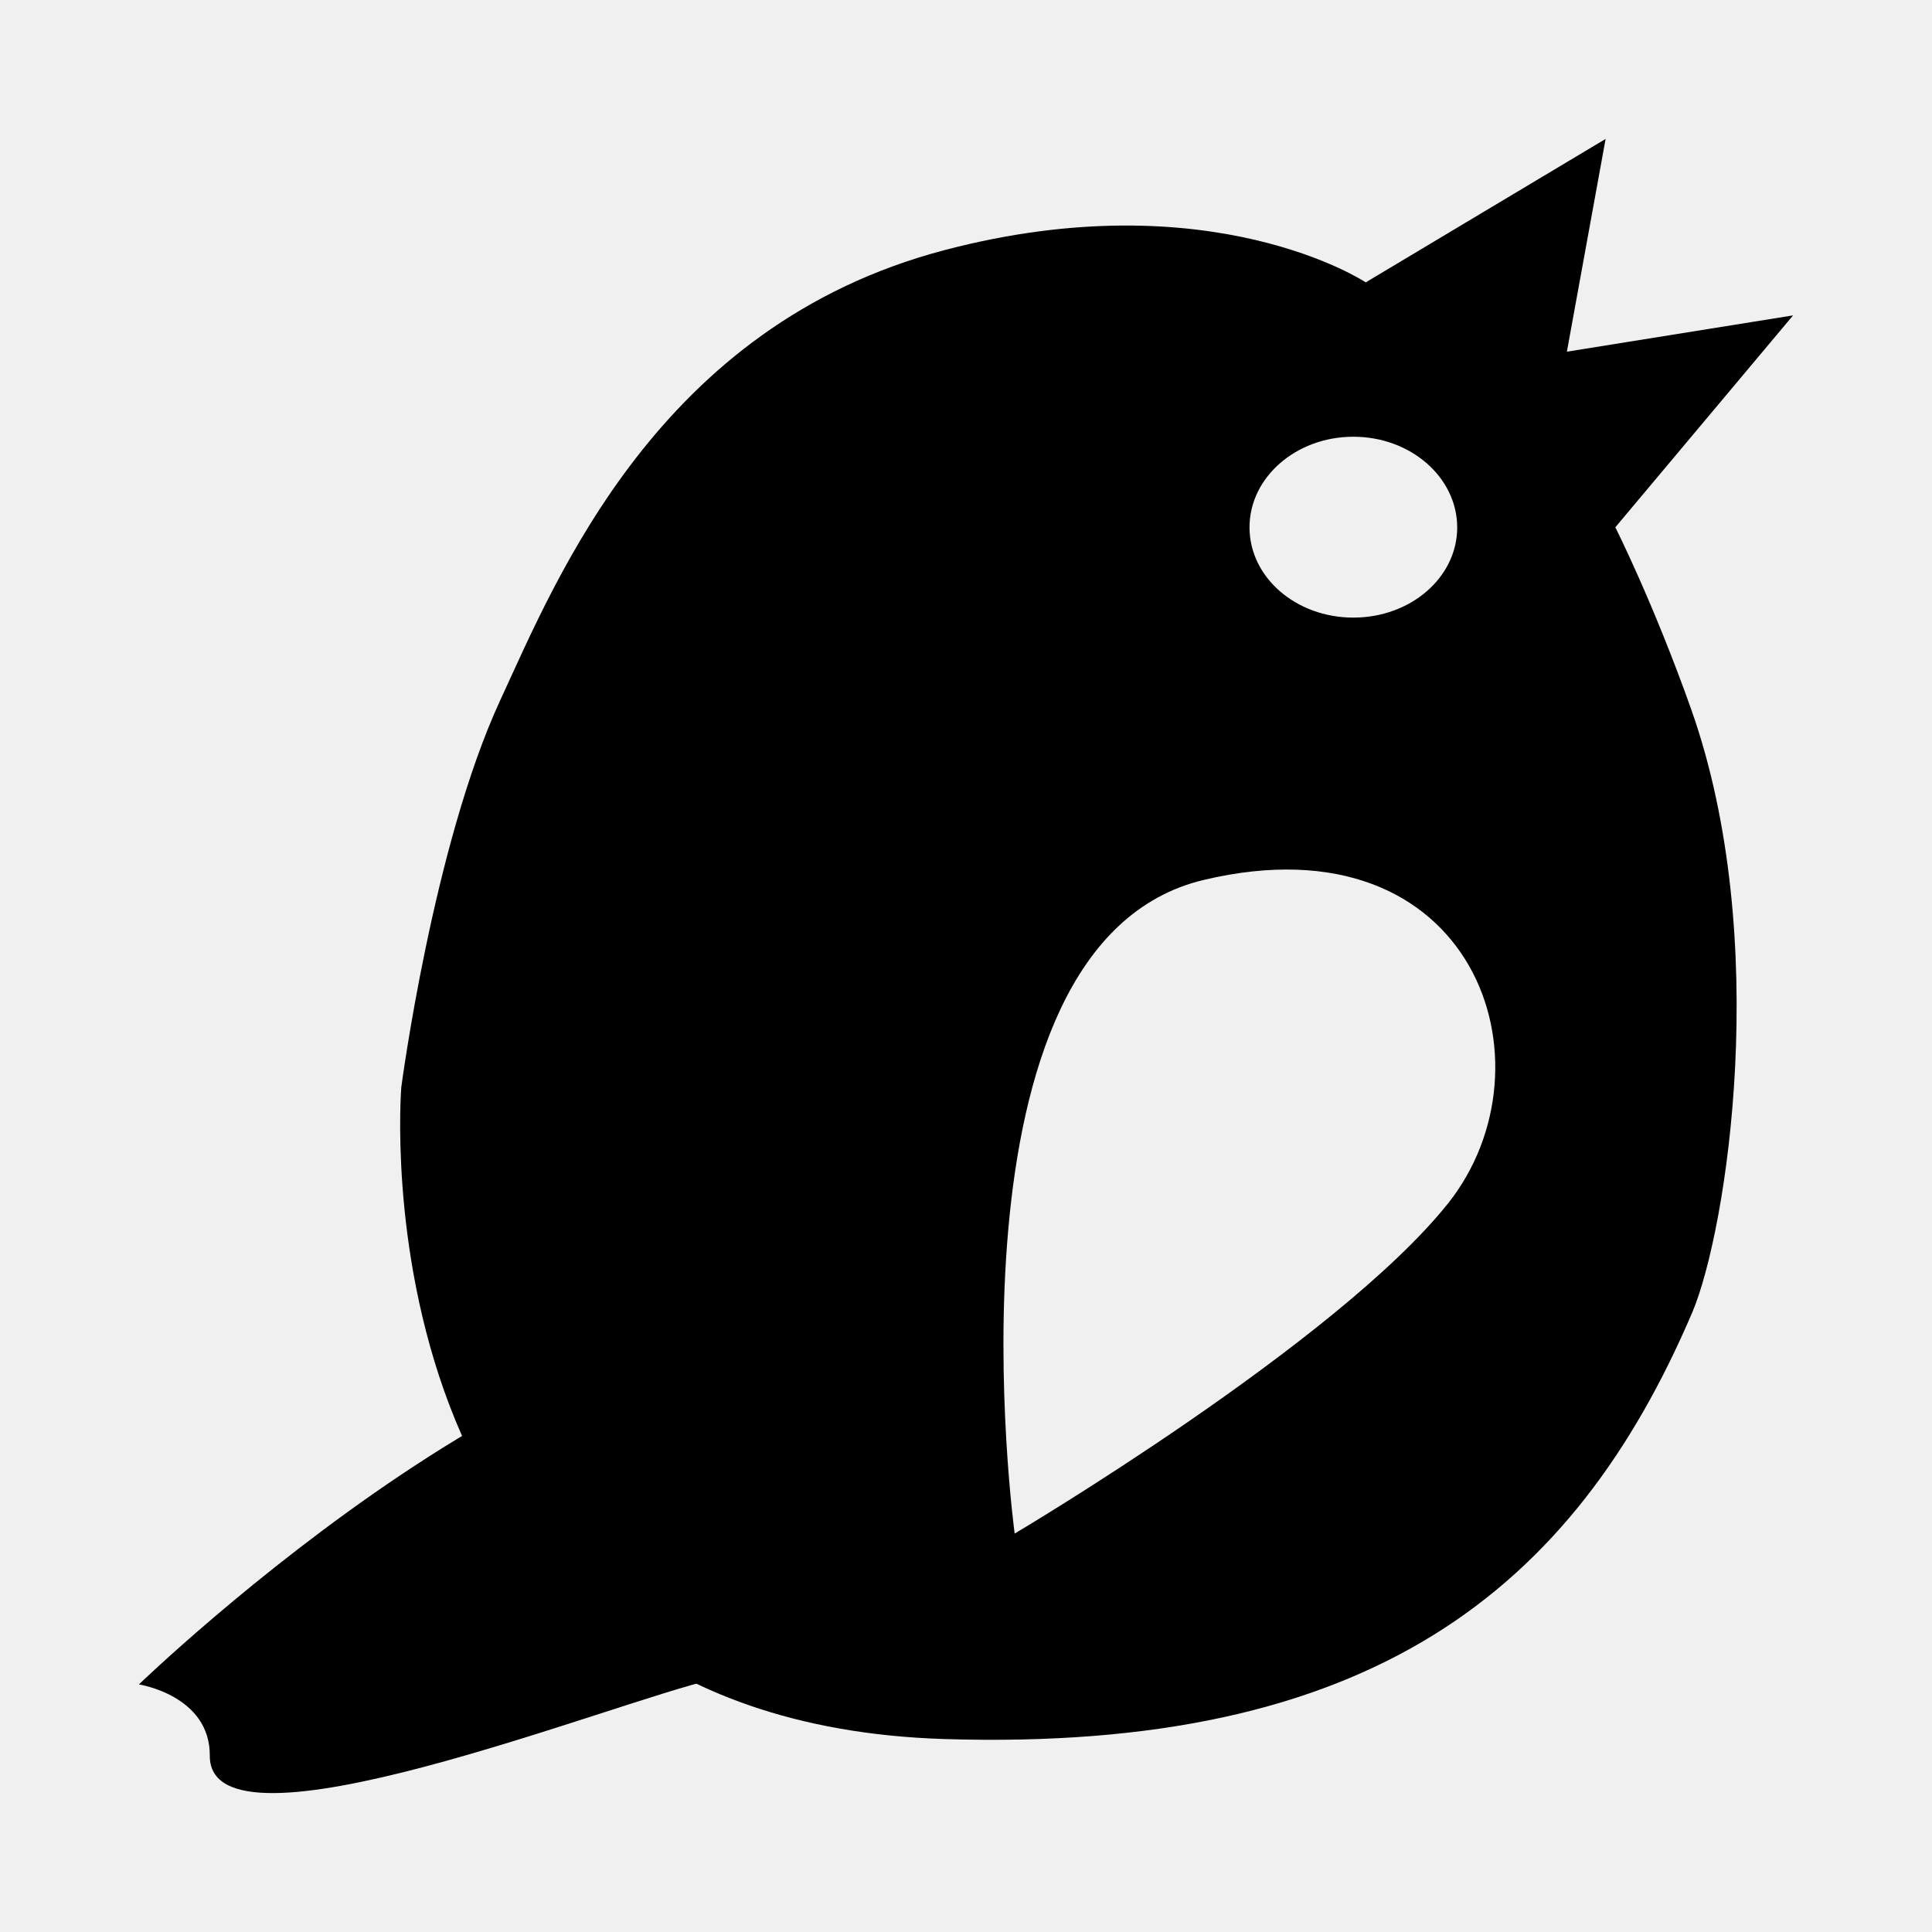
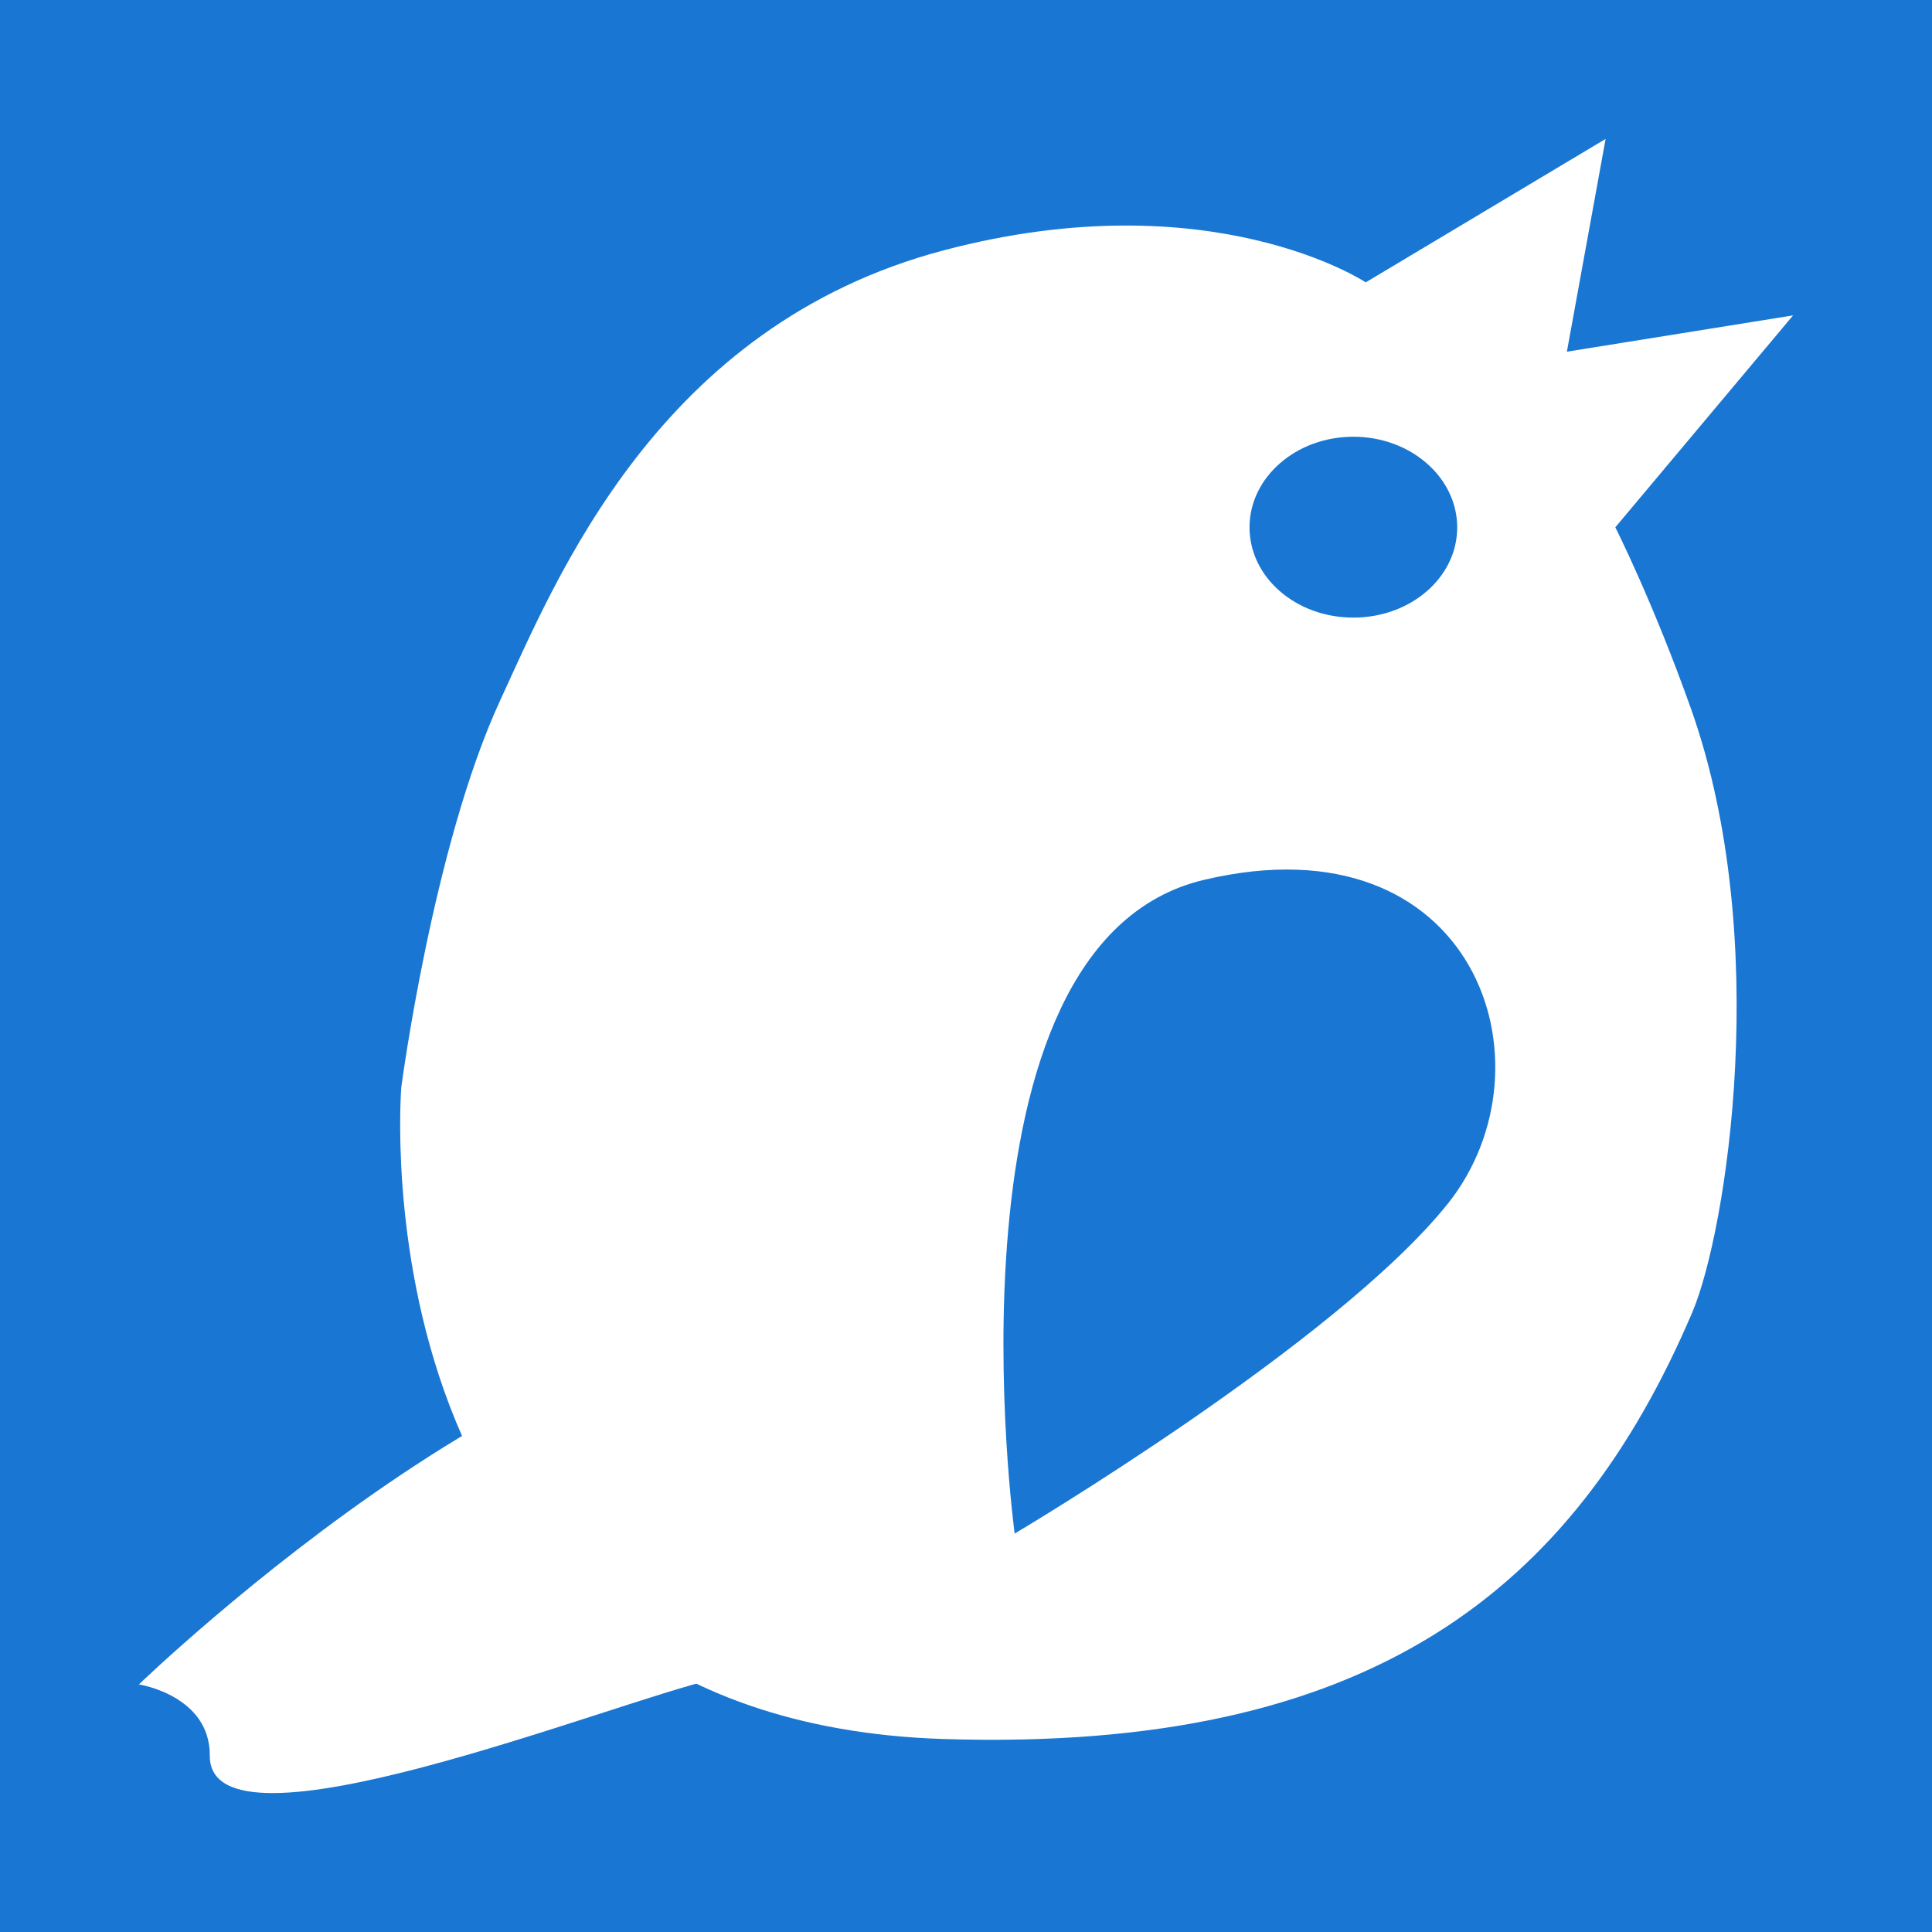
<svg xmlns="http://www.w3.org/2000/svg" width="1200pt" height="1200pt" version="1.1" viewBox="0 0 1200 1200">
-   <g>
+   <rect width="1800" height="1800" fill="#1976D2" x="-300" y="-300" style="" />
+   <g fill="white">
    <path d="M 86.289 1046.222 C 86.289 1046.222 372.66 769.568 529.547 834.493 C 686.7 899.419 560.594 1016.256 443.61 1042.917 C 380.311 1057.2 130.045 1158.341 130.309 1090.54 C 130.571 1053.032 86.286 1046.226 86.286 1046.226 L 86.289 1046.222 Z" style="" />
    <path d="M 848.303 175.373 L 997.276 86.285 L 973.223 218.441 L 1113.715 195.893 L 1003.303 327.523 C 1003.303 327.523 1026.914 374.192 1050.488 440.717 C 1100.817 583.322 1072.578 764.084 1051.198 814.926 C 977.367 988.039 850.977 1088.409 586.318 1080.145 C 217.154 1068.414 249.248 675.316 249.248 675.316 C 249.248 675.316 268.949 525.382 310.587 435.201 C 345.716 359.259 408.788 202.277 586.372 155.422 C 752.328 111.692 848.299 175.384 848.299 175.384 L 848.303 175.373 Z M 840.599 271.263 C 804.991 271.263 776.098 296.506 776.098 327.536 C 776.098 358.644 804.973 383.605 840.599 383.605 C 876.207 383.605 905.102 358.64 905.102 327.536 C 905.03 296.506 876.207 271.263 840.599 271.263 Z M 899.339 747.569 C 968.115 660.99 915.682 506.84 747.926 546.475 C 580.242 585.957 630.231 952.525 630.231 952.525 C 630.231 952.525 830.221 834.084 899.333 747.55 L 899.339 747.569 Z" style="" />
  </g>
</svg>
